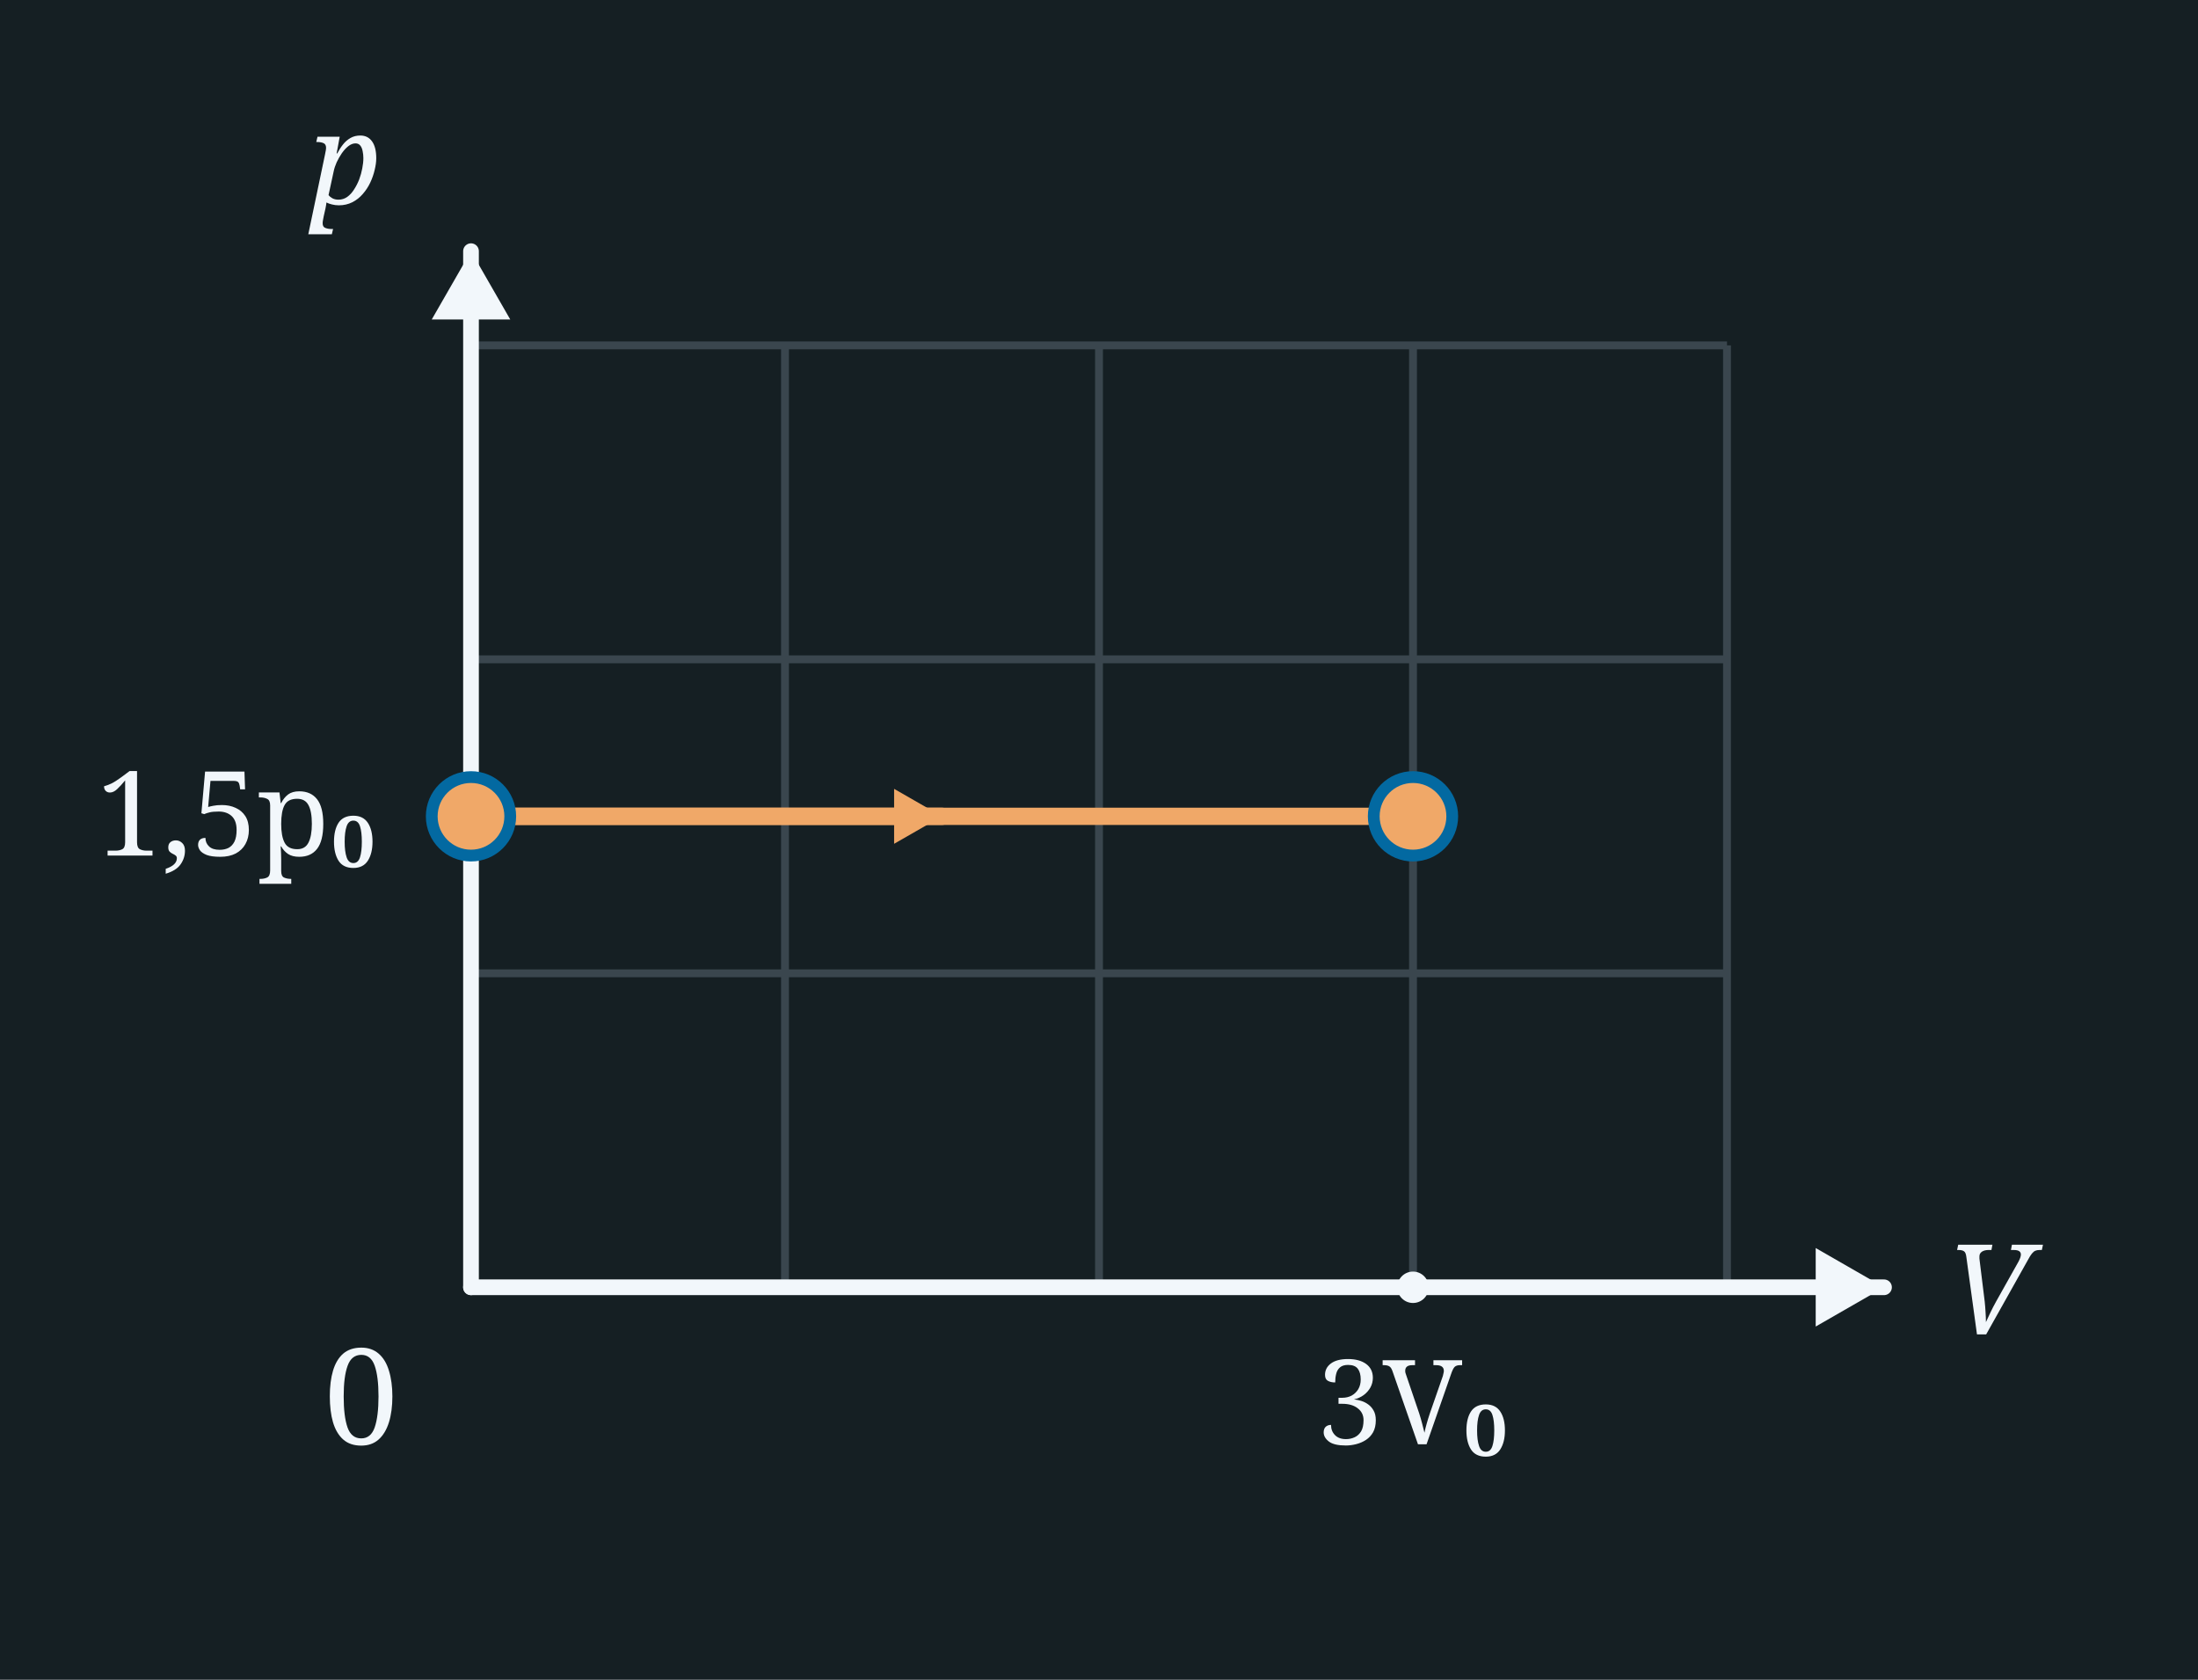
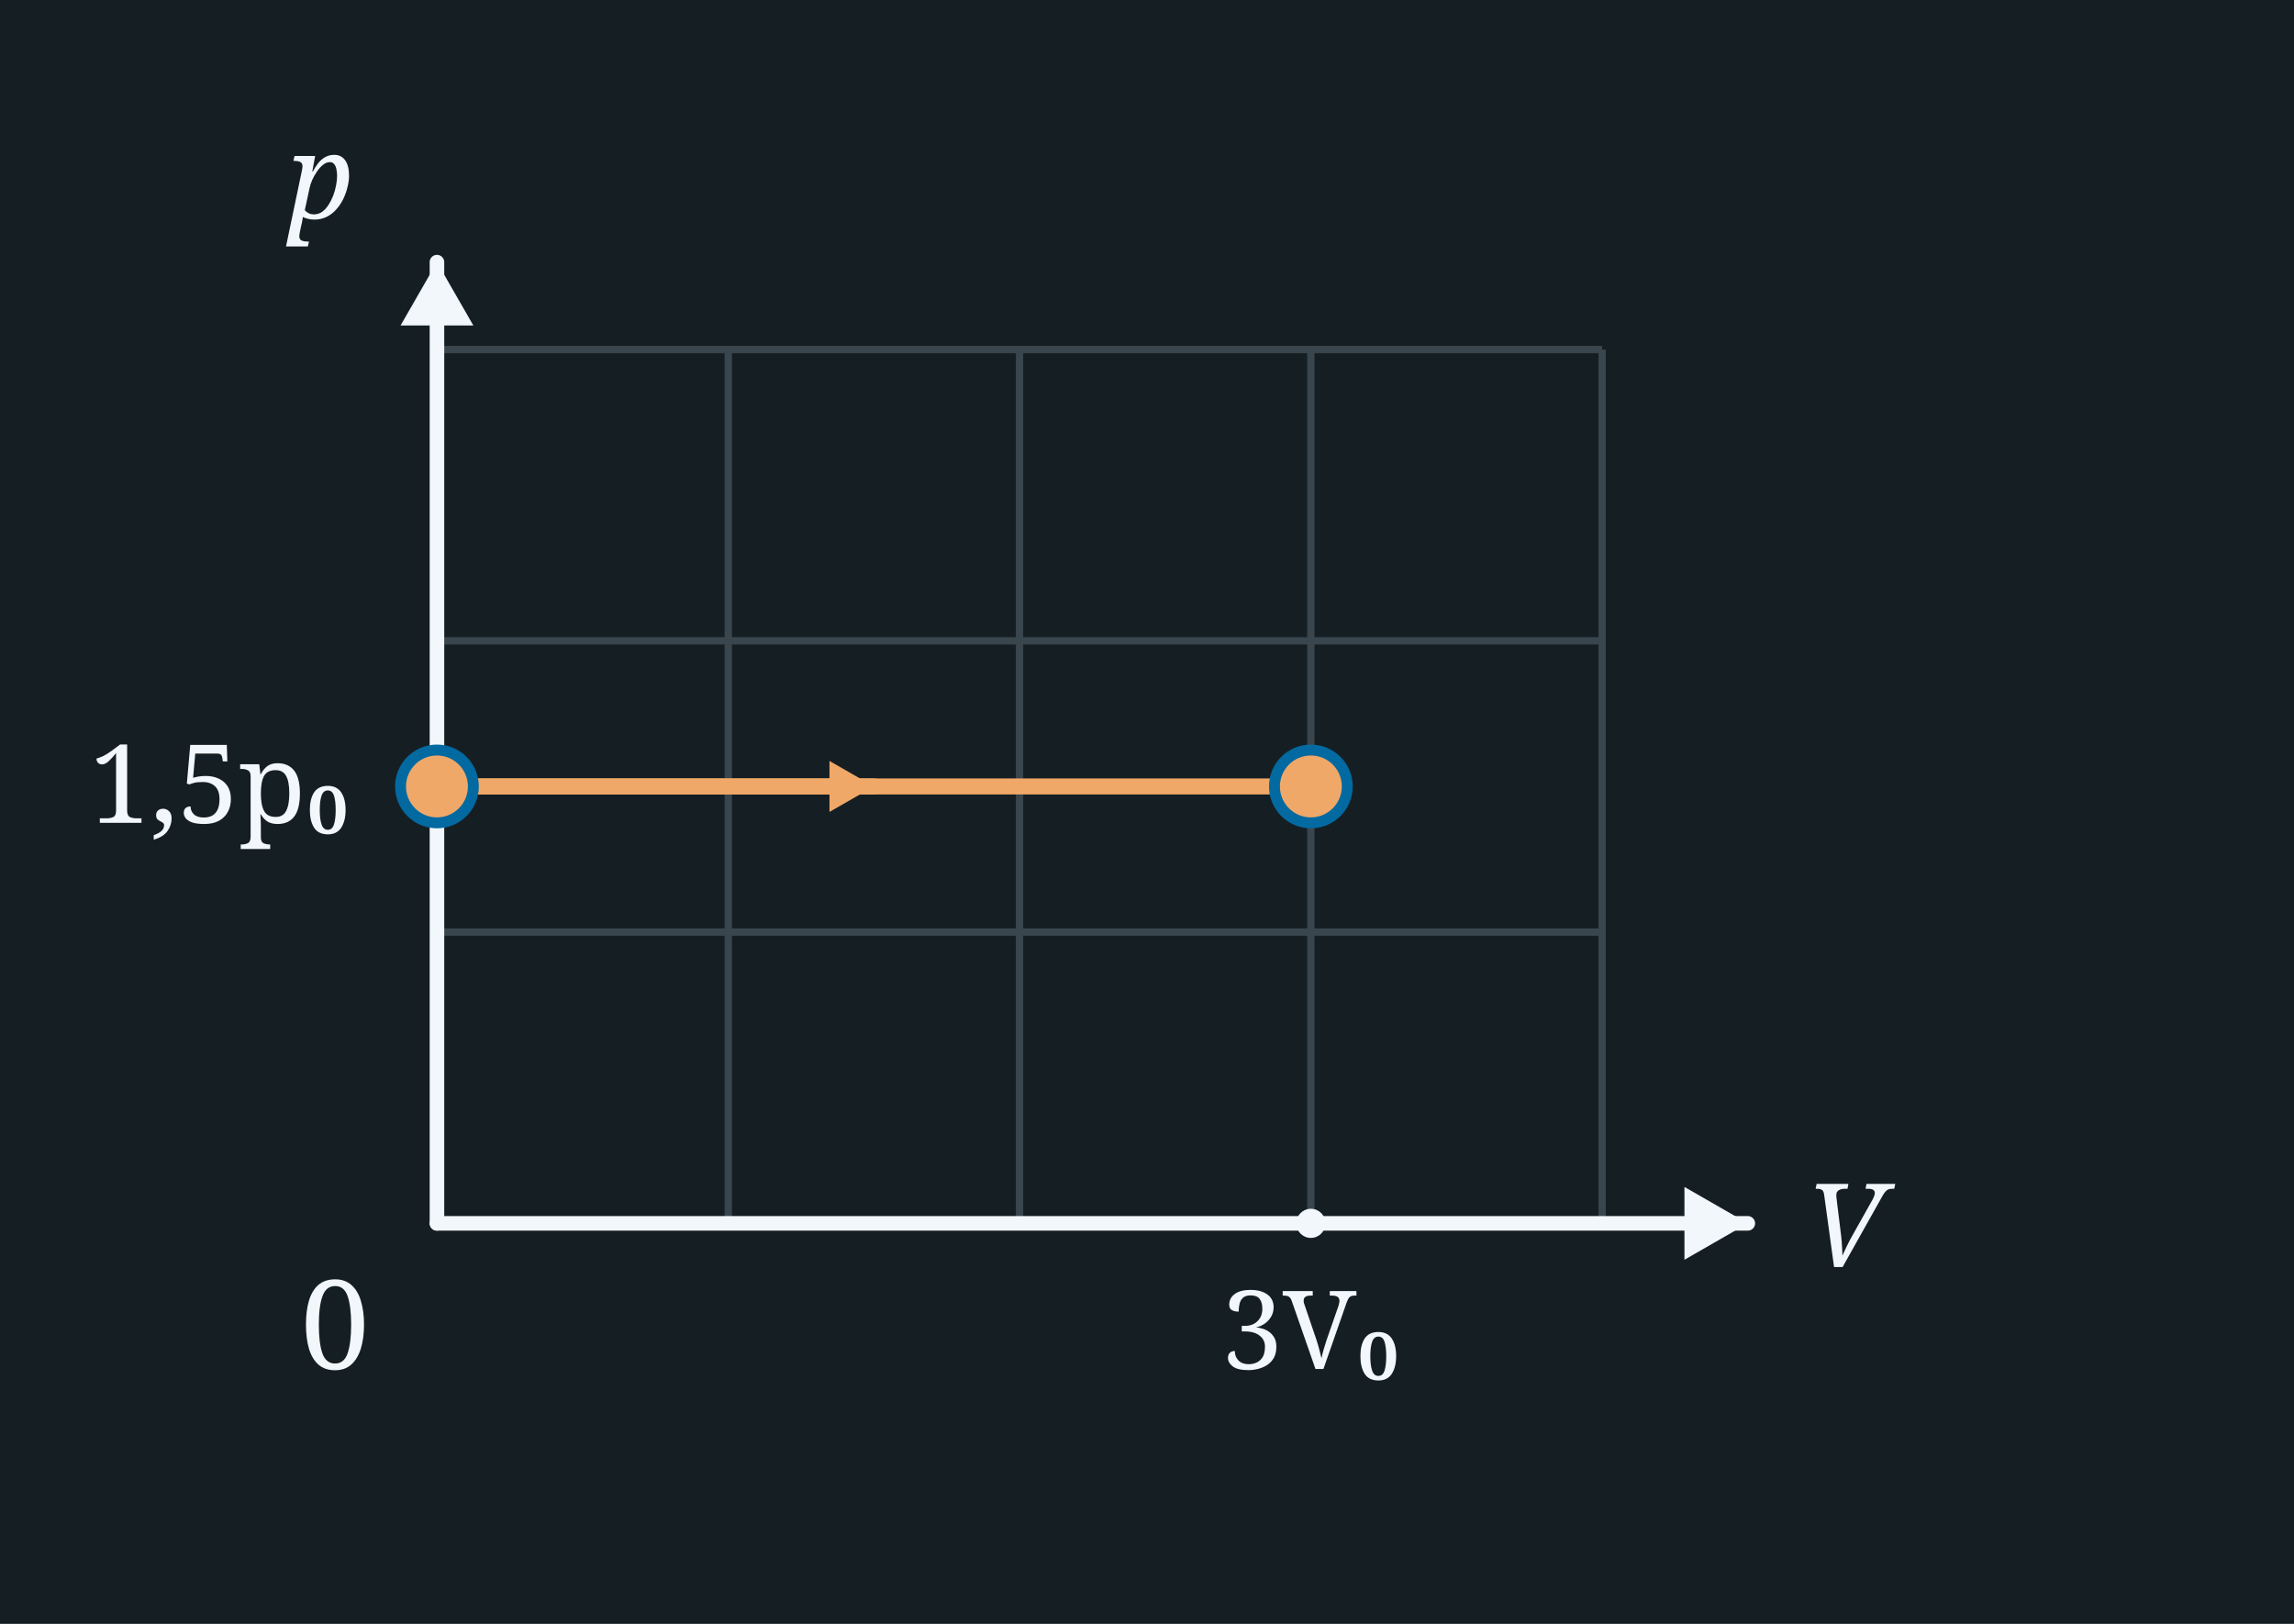
- <svg xmlns="http://www.w3.org/2000/svg" width="280" height="214" viewBox="0 0 280 214">
-   <rect x="0" y="0" width="280" height="214" fill="#151F23" />
-   <line x1="60" y1="44" x2="60" y2="164" stroke="#3A464E" stroke-width="1" />
-   <line x1="100" y1="44" x2="100" y2="164" stroke="#3A464E" stroke-width="1" />
-   <line x1="140" y1="44" x2="140" y2="164" stroke="#3A464E" stroke-width="1" />
-   <line x1="180" y1="44" x2="180" y2="164" stroke="#3A464E" stroke-width="1" />
-   <line x1="220" y1="44" x2="220" y2="164" stroke="#3A464E" stroke-width="1" />
-   <line x1="60" y1="44" x2="220" y2="44" stroke="#3A464E" stroke-width="1" />
-   <line x1="60" y1="84" x2="220" y2="84" stroke="#3A464E" stroke-width="1" />
-   <line x1="60" y1="124" x2="220" y2="124" stroke="#3A464E" stroke-width="1" />
-   <line x1="60" y1="164" x2="220" y2="164" stroke="#3A464E" stroke-width="1" />
-   <line x1="60.0" y1="164.0" x2="60.0" y2="32.0" stroke="#F2F7FB" stroke-width="2" stroke-linecap="round" />
-   <polygon points="60.0,32.0 65.0,40.7 55.0,40.7" fill="#F2F7FB" />
-   <line x1="60.0" y1="164.0" x2="240.0" y2="164.0" stroke="#F2F7FB" stroke-width="2" stroke-linecap="round" />
-   <polygon points="240.0,164.0 231.3,169.0 231.3,159.0" fill="#F2F7FB" />
-   <text x="46.0" y="184.0" font-family="Georgia, serif" font-weight="normal" font-size="17" fill="#F2F7FB" text-anchor="middle">0</text>
-   <text x="44.0" y="26.0" font-family="Georgia, serif" font-style="italic" font-weight="normal" font-size="16" fill="#F2F7FB" text-anchor="middle">p</text>
-   <text x="248.0" y="170.0" font-family="Georgia, serif" font-style="italic" font-weight="normal" font-size="16" fill="#F2F7FB" text-anchor="start">V</text>
-   <circle cx="180" cy="164" r="2" fill="#F2F7FB" />
-   <text x="180.0" y="184.0" font-family="Georgia, serif" font-weight="normal" font-size="15" fill="#F2F7FB" text-anchor="middle">3V₀</text>
-   <circle cx="60" cy="104.0" r="2" fill="#F2F7FB" />
-   <text x="48.0" y="109.0" font-family="Georgia, serif" font-weight="normal" font-size="15" fill="#F2F7FB" text-anchor="end">1,5p₀</text>
-   <line x1="60" y1="104.0" x2="180" y2="104.0" stroke="#f0a868" stroke-width="2.2" />
-   <line x1="60.0" y1="104.0" x2="120.0" y2="104.0" stroke="#f0a868" stroke-width="2.2" stroke-linecap="round" />
-   <polygon points="120.0,104.0 113.9,107.5 113.9,100.5" fill="#f0a868" />
-   <circle cx="60.0" cy="104.0" r="5" fill="#f0a868" stroke="#0369a1" stroke-width="1.5" />
-   <circle cx="180.0" cy="104.0" r="5" fill="#f0a868" stroke="#0369a1" stroke-width="1.5" />
+ <svg xmlns="http://www.w3.org/2000/svg" width="315" height="223" viewBox="0 0 315 223">
+   <rect x="0" y="0" width="315" height="223" fill="#151F23" />
+   <line x1="60" y1="48" x2="60" y2="168" stroke="#3A464E" stroke-width="1" />
+   <line x1="100" y1="48" x2="100" y2="168" stroke="#3A464E" stroke-width="1" />
+   <line x1="140" y1="48" x2="140" y2="168" stroke="#3A464E" stroke-width="1" />
+   <line x1="180" y1="48" x2="180" y2="168" stroke="#3A464E" stroke-width="1" />
+   <line x1="220" y1="48" x2="220" y2="168" stroke="#3A464E" stroke-width="1" />
+   <line x1="60" y1="48" x2="220" y2="48" stroke="#3A464E" stroke-width="1" />
+   <line x1="60" y1="88" x2="220" y2="88" stroke="#3A464E" stroke-width="1" />
+   <line x1="60" y1="128" x2="220" y2="128" stroke="#3A464E" stroke-width="1" />
+   <line x1="60" y1="168" x2="220" y2="168" stroke="#3A464E" stroke-width="1" />
+   <line x1="60.0" y1="168.0" x2="60.0" y2="36.0" stroke="#F2F7FB" stroke-width="2" stroke-linecap="round" />
+   <polygon points="60.0,36.0 65.0,44.7 55.0,44.7" fill="#F2F7FB" />
+   <line x1="60.0" y1="168.0" x2="240.0" y2="168.0" stroke="#F2F7FB" stroke-width="2" stroke-linecap="round" />
+   <polygon points="240.0,168.0 231.3,173.0 231.3,163.0" fill="#F2F7FB" />
+   <text x="46.0" y="188.0" font-family="Georgia, serif" font-weight="normal" font-size="17" fill="#F2F7FB" text-anchor="middle">0</text>
+   <text x="44.0" y="30.0" font-family="Georgia, serif" font-style="italic" font-weight="normal" font-size="16" fill="#F2F7FB" text-anchor="middle">p</text>
+   <text x="248.0" y="174.0" font-family="Georgia, serif" font-style="italic" font-weight="normal" font-size="16" fill="#F2F7FB" text-anchor="start">V</text>
+   <circle cx="180" cy="168" r="2" fill="#F2F7FB" />
+   <text x="180.0" y="188.0" font-family="Georgia, serif" font-weight="normal" font-size="15" fill="#F2F7FB" text-anchor="middle">3V₀</text>
+   <circle cx="60" cy="108.0" r="2" fill="#F2F7FB" />
+   <text x="48.0" y="113.0" font-family="Georgia, serif" font-weight="normal" font-size="15" fill="#F2F7FB" text-anchor="end">1,5p₀</text>
+   <line x1="60" y1="108.0" x2="180" y2="108.0" stroke="#f0a868" stroke-width="2.2" />
+   <line x1="60.0" y1="108.0" x2="120.0" y2="108.0" stroke="#f0a868" stroke-width="2.2" stroke-linecap="round" />
+   <polygon points="120.0,108.0 113.9,111.5 113.9,104.5" fill="#f0a868" />
+   <circle cx="60.0" cy="108.0" r="5" fill="#f0a868" stroke="#0369a1" stroke-width="1.5" />
+   <circle cx="180.0" cy="108.0" r="5" fill="#f0a868" stroke="#0369a1" stroke-width="1.5" />
</svg>
